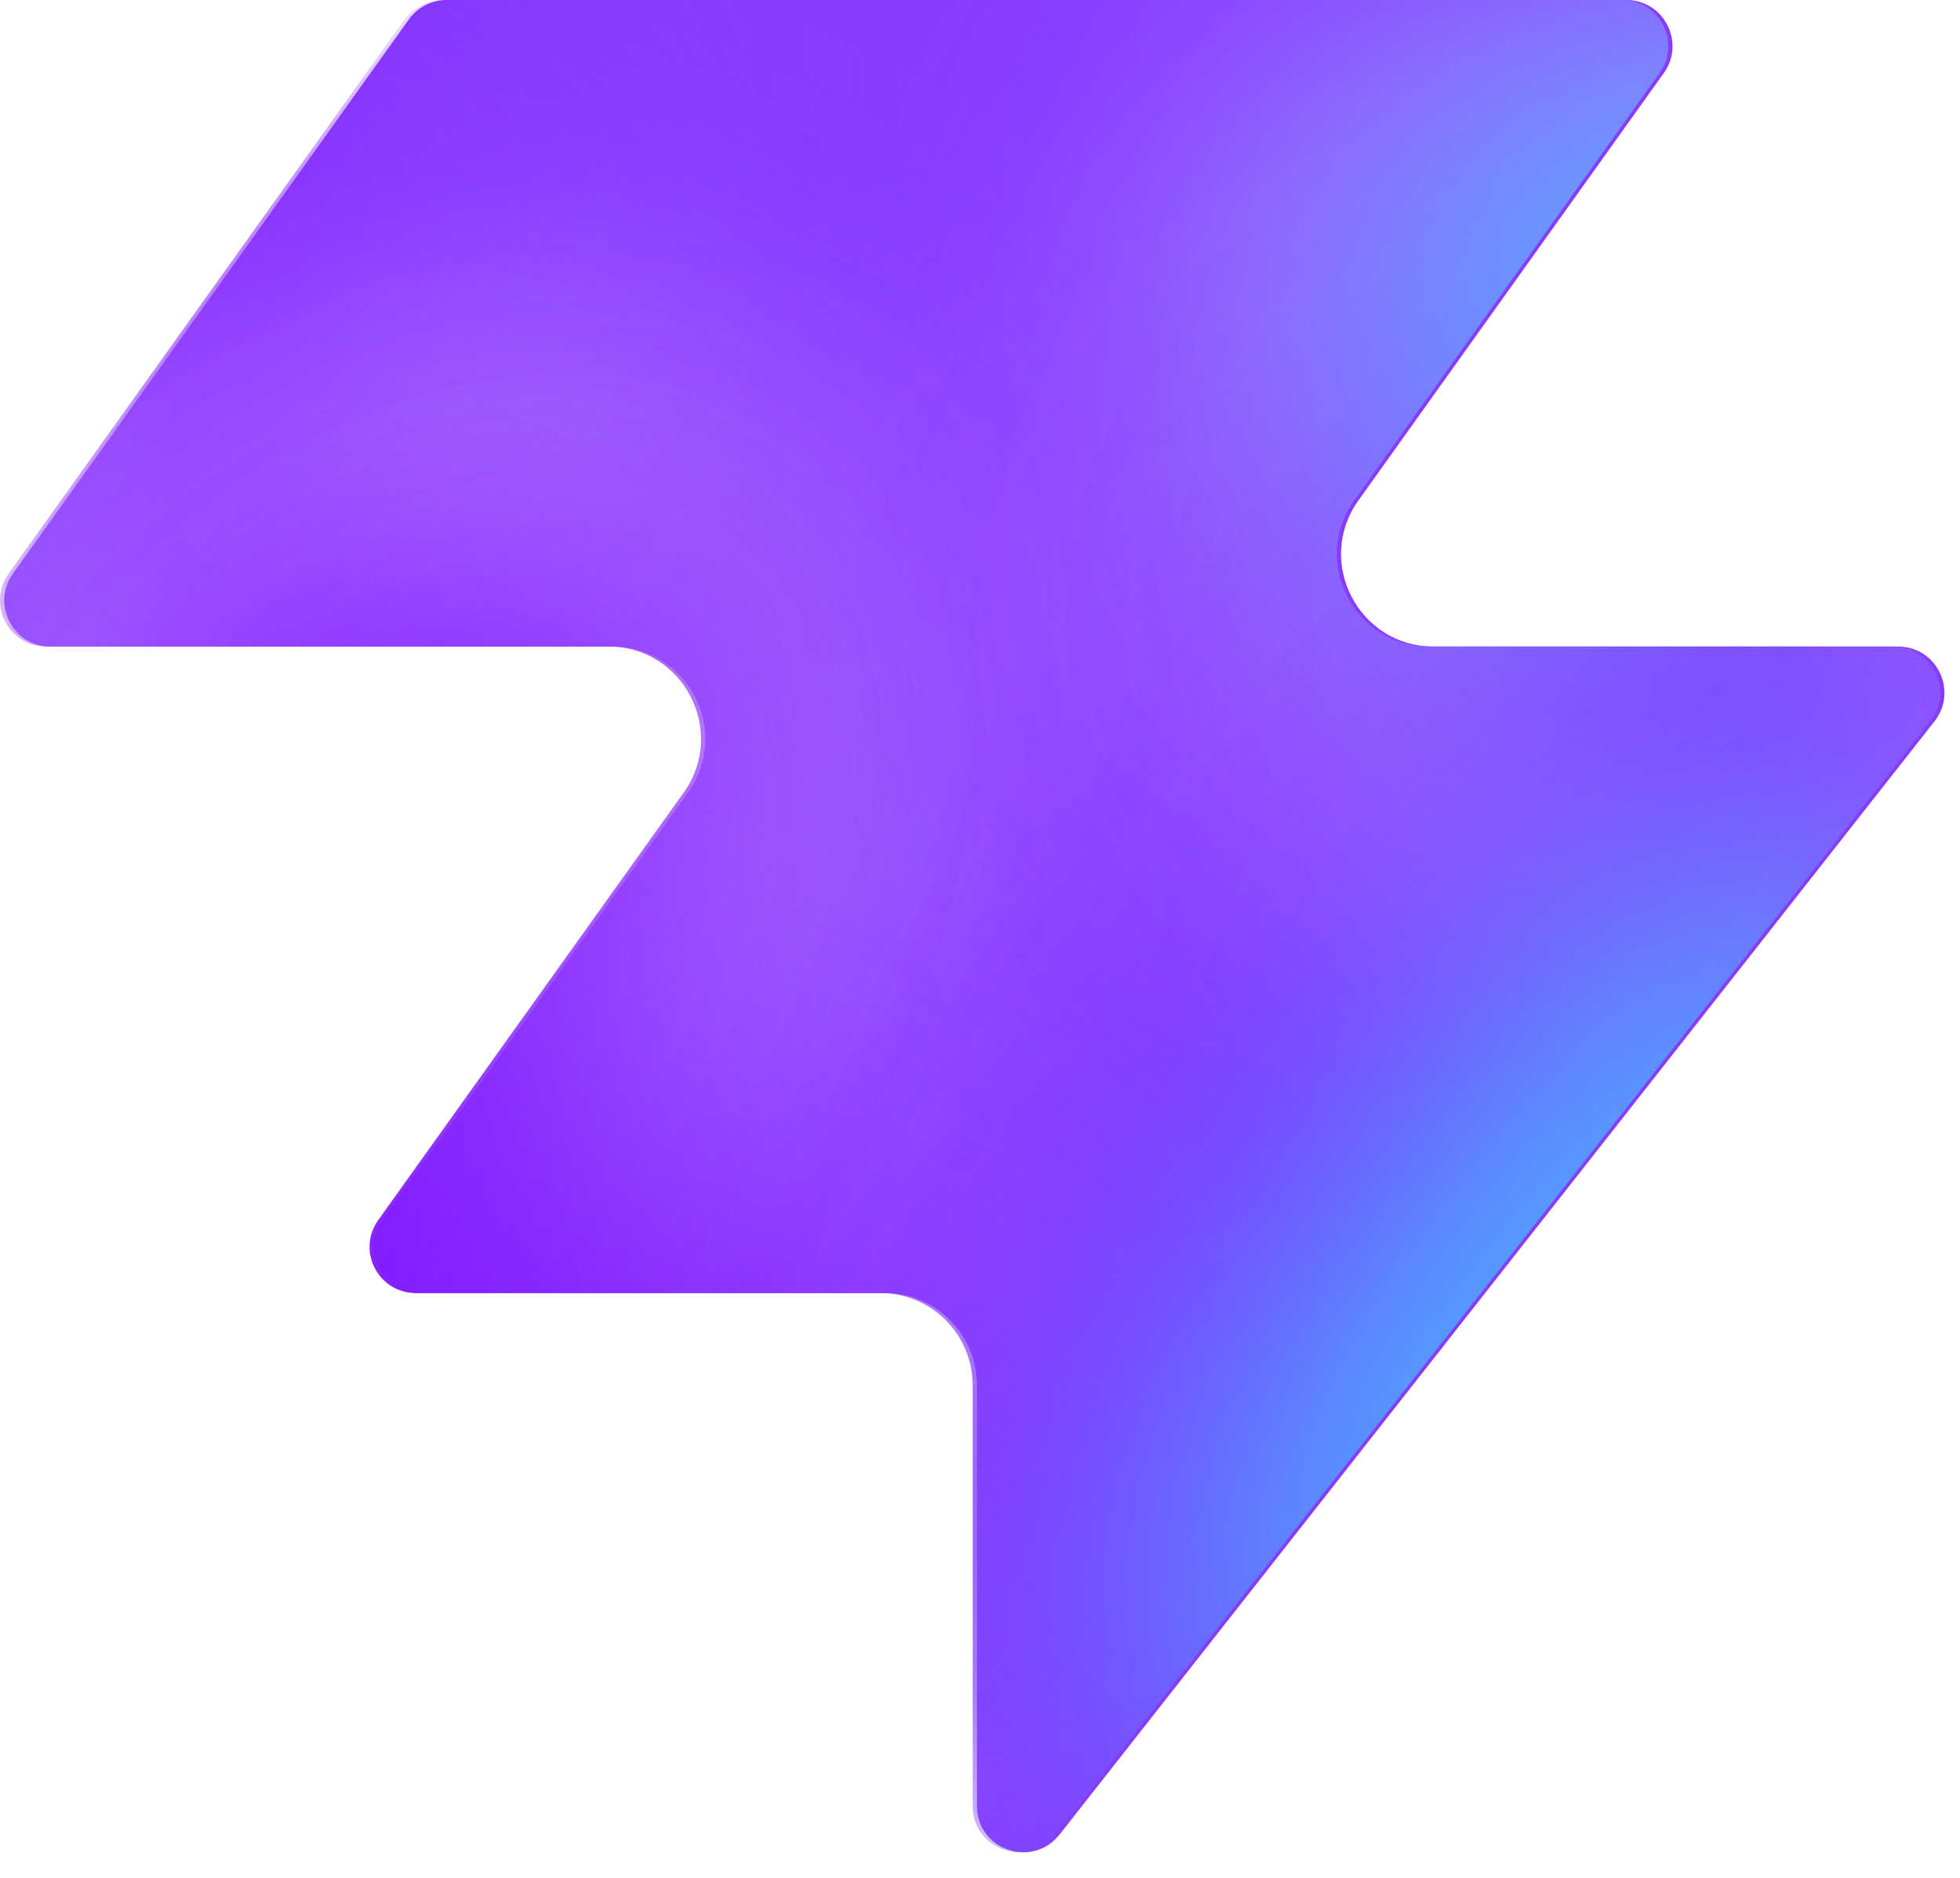
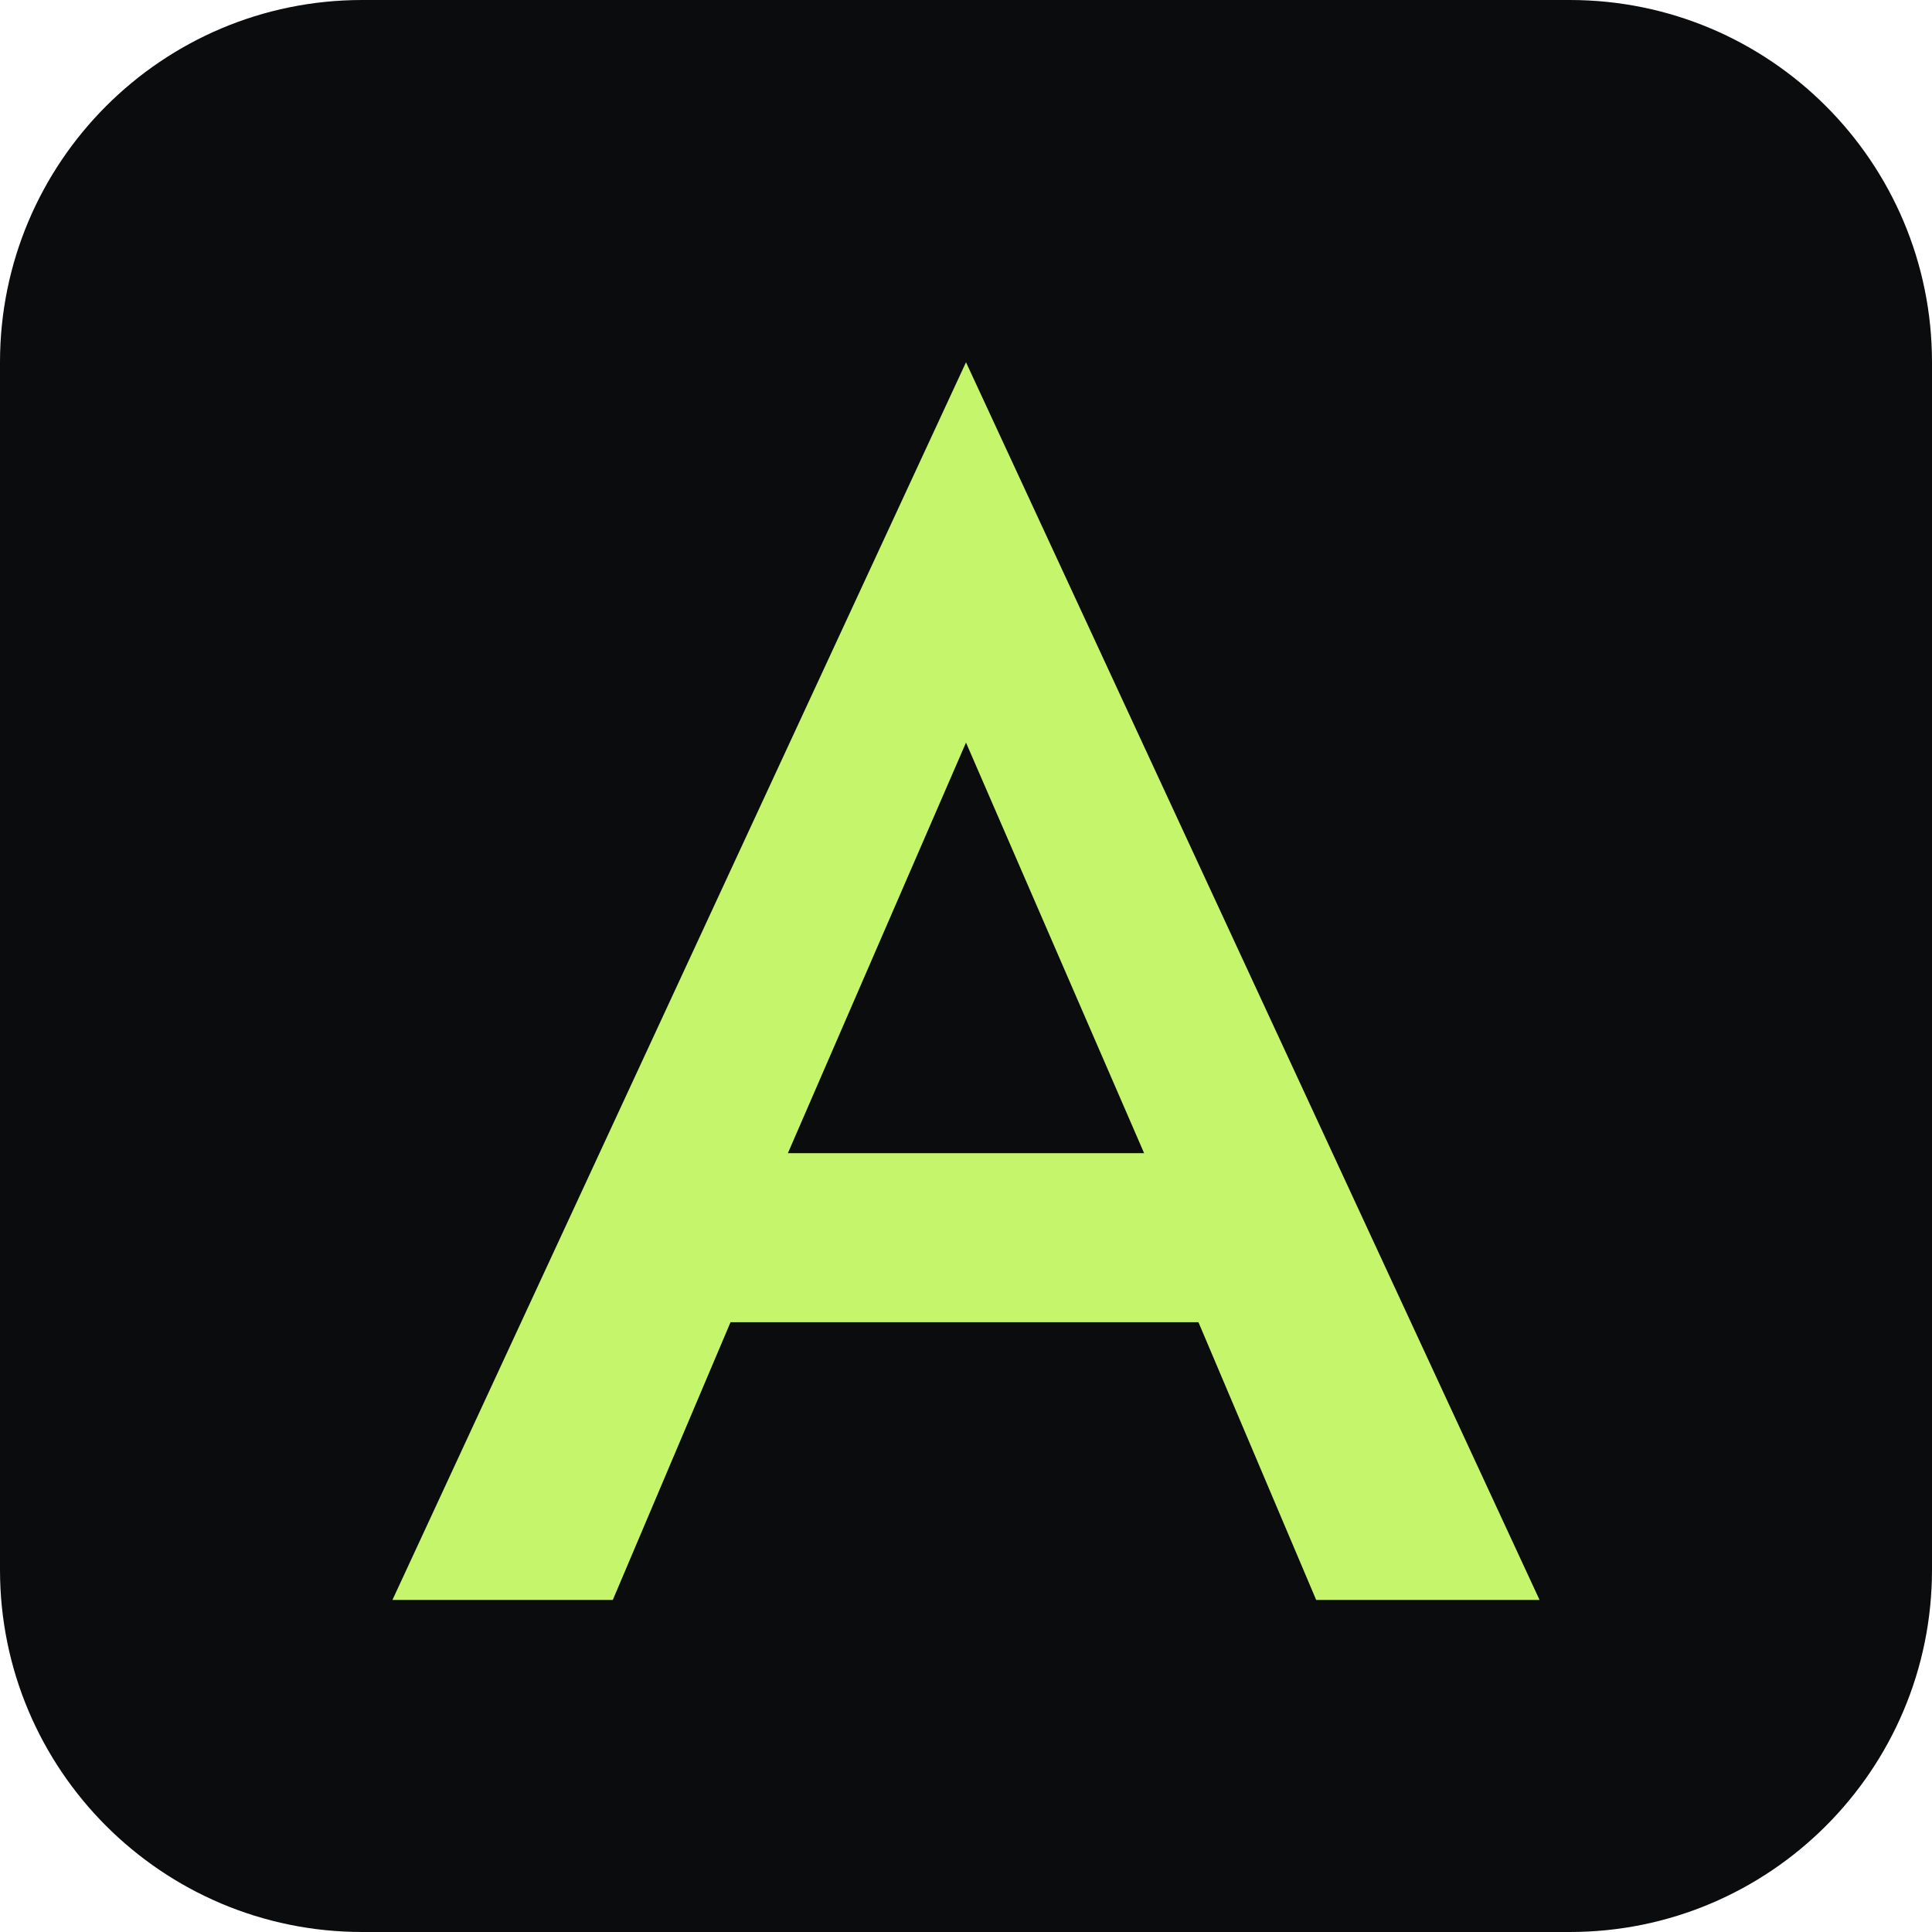
- <svg xmlns="http://www.w3.org/2000/svg" width="48" height="46" fill="none" viewBox="0 0 48 46">
-   <path fill="#863bff" d="M25.946 44.938c-.664.845-2.021.375-2.021-.698V33.937a2.26 2.26 0 0 0-2.262-2.262H10.287c-.92 0-1.456-1.04-.92-1.788l7.48-10.471c1.07-1.497 0-3.578-1.842-3.578H1.237c-.92 0-1.456-1.04-.92-1.788L10.013.474c.214-.297.556-.474.92-.474h28.894c.92 0 1.456 1.04.92 1.788l-7.48 10.471c-1.07 1.498 0 3.579 1.842 3.579h11.377c.943 0 1.473 1.088.89 1.83L25.947 44.94z" style="fill:#863bff;fill:color(display-p3 .525 .23 1);fill-opacity:1" />
-   <mask id="a" width="48" height="46" x="0" y="0" maskUnits="userSpaceOnUse" style="mask-type:alpha">
-     <path fill="#000" d="M25.842 44.938c-.664.844-2.021.375-2.021-.698V33.937a2.26 2.26 0 0 0-2.262-2.262H10.183c-.92 0-1.456-1.04-.92-1.788l7.48-10.471c1.07-1.498 0-3.579-1.842-3.579H1.133c-.92 0-1.456-1.04-.92-1.787L9.91.473c.214-.297.556-.474.92-.474h28.894c.92 0 1.456 1.04.92 1.788l-7.48 10.471c-1.07 1.498 0 3.578 1.842 3.578h11.377c.943 0 1.473 1.088.89 1.832L25.843 44.94z" style="fill:#000;fill-opacity:1" />
-   </mask>
-   <g mask="url(#a)">
-     <g filter="url(#b)">
-       <ellipse cx="5.508" cy="14.704" fill="#ede6ff" rx="5.508" ry="14.704" style="fill:#ede6ff;fill:color(display-p3 .927 .903 1);fill-opacity:1" transform="matrix(.00324 1 1 -.00324 -4.47 31.516)" />
-     </g>
-     <g filter="url(#c)">
-       <ellipse cx="10.399" cy="29.851" fill="#ede6ff" rx="10.399" ry="29.851" style="fill:#ede6ff;fill:color(display-p3 .927 .903 1);fill-opacity:1" transform="matrix(.00324 1 1 -.00324 -39.328 7.883)" />
-     </g>
-     <g filter="url(#d)">
-       <ellipse cx="5.508" cy="30.487" fill="#7e14ff" rx="5.508" ry="30.487" style="fill:#7e14ff;fill:color(display-p3 .492 .077 1);fill-opacity:1" transform="rotate(89.814 -25.913 -14.639)scale(1 -1)" />
-     </g>
-     <g filter="url(#e)">
-       <ellipse cx="5.508" cy="30.599" fill="#7e14ff" rx="5.508" ry="30.599" style="fill:#7e14ff;fill:color(display-p3 .492 .077 1);fill-opacity:1" transform="rotate(89.814 -32.644 -3.334)scale(1 -1)" />
-     </g>
-     <g filter="url(#f)">
-       <ellipse cx="5.508" cy="30.599" fill="#7e14ff" rx="5.508" ry="30.599" style="fill:#7e14ff;fill:color(display-p3 .492 .077 1);fill-opacity:1" transform="matrix(.00324 1 1 -.00324 -34.34 30.47)" />
-     </g>
-     <g filter="url(#g)">
-       <ellipse cx="14.072" cy="22.078" fill="#ede6ff" rx="14.072" ry="22.078" style="fill:#ede6ff;fill:color(display-p3 .927 .903 1);fill-opacity:1" transform="rotate(93.35 24.506 48.493)scale(-1 1)" />
-     </g>
-     <g filter="url(#h)">
-       <ellipse cx="3.47" cy="21.501" fill="#7e14ff" rx="3.47" ry="21.501" style="fill:#7e14ff;fill:color(display-p3 .492 .077 1);fill-opacity:1" transform="rotate(89.009 28.708 47.59)scale(-1 1)" />
-     </g>
-     <g filter="url(#i)">
-       <ellipse cx="3.47" cy="21.501" fill="#7e14ff" rx="3.47" ry="21.501" style="fill:#7e14ff;fill:color(display-p3 .492 .077 1);fill-opacity:1" transform="rotate(89.009 28.708 47.59)scale(-1 1)" />
-     </g>
-     <g filter="url(#j)">
-       <ellipse cx=".387" cy="8.972" fill="#7e14ff" rx="4.407" ry="29.108" style="fill:#7e14ff;fill:color(display-p3 .492 .077 1);fill-opacity:1" transform="rotate(39.51 .387 8.972)" />
-     </g>
-     <g filter="url(#k)">
-       <ellipse cx="47.523" cy="-6.092" fill="#7e14ff" rx="4.407" ry="29.108" style="fill:#7e14ff;fill:color(display-p3 .492 .077 1);fill-opacity:1" transform="rotate(37.892 47.523 -6.092)" />
-     </g>
-     <g filter="url(#l)">
-       <ellipse cx="41.412" cy="6.333" fill="#47bfff" rx="5.971" ry="9.665" style="fill:#47bfff;fill:color(display-p3 .28 .748 1);fill-opacity:1" transform="rotate(37.892 41.412 6.333)" />
-     </g>
-     <g filter="url(#m)">
-       <ellipse cx="-1.879" cy="38.332" fill="#7e14ff" rx="4.407" ry="29.108" style="fill:#7e14ff;fill:color(display-p3 .492 .077 1);fill-opacity:1" transform="rotate(37.892 -1.88 38.332)" />
-     </g>
-     <g filter="url(#n)">
-       <ellipse cx="-1.879" cy="38.332" fill="#7e14ff" rx="4.407" ry="29.108" style="fill:#7e14ff;fill:color(display-p3 .492 .077 1);fill-opacity:1" transform="rotate(37.892 -1.88 38.332)" />
-     </g>
-     <g filter="url(#o)">
-       <ellipse cx="35.651" cy="29.907" fill="#7e14ff" rx="4.407" ry="29.108" style="fill:#7e14ff;fill:color(display-p3 .492 .077 1);fill-opacity:1" transform="rotate(37.892 35.651 29.907)" />
-     </g>
-     <g filter="url(#p)">
-       <ellipse cx="38.418" cy="32.4" fill="#47bfff" rx="5.971" ry="15.297" style="fill:#47bfff;fill:color(display-p3 .28 .748 1);fill-opacity:1" transform="rotate(37.892 38.418 32.4)" />
-     </g>
-   </g>
-   <defs>
-     <filter id="b" width="60.045" height="41.654" x="-19.77" y="16.149" color-interpolation-filters="sRGB" filterUnits="userSpaceOnUse">
-       <feFlood flood-opacity="0" result="BackgroundImageFix" />
-       <feBlend in="SourceGraphic" in2="BackgroundImageFix" result="shape" />
-       <feGaussianBlur result="effect1_foregroundBlur_2002_17158" stdDeviation="7.659" />
-     </filter>
-     <filter id="c" width="90.34" height="51.437" x="-54.613" y="-7.533" color-interpolation-filters="sRGB" filterUnits="userSpaceOnUse">
-       <feFlood flood-opacity="0" result="BackgroundImageFix" />
-       <feBlend in="SourceGraphic" in2="BackgroundImageFix" result="shape" />
-       <feGaussianBlur result="effect1_foregroundBlur_2002_17158" stdDeviation="7.659" />
-     </filter>
-     <filter id="d" width="79.355" height="29.4" x="-49.64" y="2.03" color-interpolation-filters="sRGB" filterUnits="userSpaceOnUse">
-       <feFlood flood-opacity="0" result="BackgroundImageFix" />
-       <feBlend in="SourceGraphic" in2="BackgroundImageFix" result="shape" />
-       <feGaussianBlur result="effect1_foregroundBlur_2002_17158" stdDeviation="4.596" />
-     </filter>
-     <filter id="e" width="79.579" height="29.4" x="-45.045" y="20.029" color-interpolation-filters="sRGB" filterUnits="userSpaceOnUse">
-       <feFlood flood-opacity="0" result="BackgroundImageFix" />
-       <feBlend in="SourceGraphic" in2="BackgroundImageFix" result="shape" />
-       <feGaussianBlur result="effect1_foregroundBlur_2002_17158" stdDeviation="4.596" />
-     </filter>
-     <filter id="f" width="79.579" height="29.4" x="-43.513" y="21.178" color-interpolation-filters="sRGB" filterUnits="userSpaceOnUse">
-       <feFlood flood-opacity="0" result="BackgroundImageFix" />
-       <feBlend in="SourceGraphic" in2="BackgroundImageFix" result="shape" />
-       <feGaussianBlur result="effect1_foregroundBlur_2002_17158" stdDeviation="4.596" />
-     </filter>
-     <filter id="g" width="74.749" height="58.852" x="15.756" y="-17.901" color-interpolation-filters="sRGB" filterUnits="userSpaceOnUse">
-       <feFlood flood-opacity="0" result="BackgroundImageFix" />
-       <feBlend in="SourceGraphic" in2="BackgroundImageFix" result="shape" />
-       <feGaussianBlur result="effect1_foregroundBlur_2002_17158" stdDeviation="7.659" />
-     </filter>
-     <filter id="h" width="61.377" height="25.362" x="23.548" y="2.284" color-interpolation-filters="sRGB" filterUnits="userSpaceOnUse">
-       <feFlood flood-opacity="0" result="BackgroundImageFix" />
-       <feBlend in="SourceGraphic" in2="BackgroundImageFix" result="shape" />
-       <feGaussianBlur result="effect1_foregroundBlur_2002_17158" stdDeviation="4.596" />
-     </filter>
-     <filter id="i" width="61.377" height="25.362" x="23.548" y="2.284" color-interpolation-filters="sRGB" filterUnits="userSpaceOnUse">
-       <feFlood flood-opacity="0" result="BackgroundImageFix" />
-       <feBlend in="SourceGraphic" in2="BackgroundImageFix" result="shape" />
-       <feGaussianBlur result="effect1_foregroundBlur_2002_17158" stdDeviation="4.596" />
-     </filter>
-     <filter id="j" width="56.045" height="63.649" x="-27.636" y="-22.853" color-interpolation-filters="sRGB" filterUnits="userSpaceOnUse">
-       <feFlood flood-opacity="0" result="BackgroundImageFix" />
-       <feBlend in="SourceGraphic" in2="BackgroundImageFix" result="shape" />
-       <feGaussianBlur result="effect1_foregroundBlur_2002_17158" stdDeviation="4.596" />
-     </filter>
-     <filter id="k" width="54.814" height="64.646" x="20.116" y="-38.415" color-interpolation-filters="sRGB" filterUnits="userSpaceOnUse">
-       <feFlood flood-opacity="0" result="BackgroundImageFix" />
-       <feBlend in="SourceGraphic" in2="BackgroundImageFix" result="shape" />
-       <feGaussianBlur result="effect1_foregroundBlur_2002_17158" stdDeviation="4.596" />
-     </filter>
-     <filter id="l" width="33.541" height="35.313" x="24.641" y="-11.323" color-interpolation-filters="sRGB" filterUnits="userSpaceOnUse">
-       <feFlood flood-opacity="0" result="BackgroundImageFix" />
-       <feBlend in="SourceGraphic" in2="BackgroundImageFix" result="shape" />
-       <feGaussianBlur result="effect1_foregroundBlur_2002_17158" stdDeviation="4.596" />
-     </filter>
-     <filter id="m" width="54.814" height="64.646" x="-29.286" y="6.009" color-interpolation-filters="sRGB" filterUnits="userSpaceOnUse">
-       <feFlood flood-opacity="0" result="BackgroundImageFix" />
-       <feBlend in="SourceGraphic" in2="BackgroundImageFix" result="shape" />
-       <feGaussianBlur result="effect1_foregroundBlur_2002_17158" stdDeviation="4.596" />
-     </filter>
-     <filter id="n" width="54.814" height="64.646" x="-29.286" y="6.009" color-interpolation-filters="sRGB" filterUnits="userSpaceOnUse">
-       <feFlood flood-opacity="0" result="BackgroundImageFix" />
-       <feBlend in="SourceGraphic" in2="BackgroundImageFix" result="shape" />
-       <feGaussianBlur result="effect1_foregroundBlur_2002_17158" stdDeviation="4.596" />
-     </filter>
-     <filter id="o" width="54.814" height="64.646" x="8.244" y="-2.416" color-interpolation-filters="sRGB" filterUnits="userSpaceOnUse">
-       <feFlood flood-opacity="0" result="BackgroundImageFix" />
-       <feBlend in="SourceGraphic" in2="BackgroundImageFix" result="shape" />
-       <feGaussianBlur result="effect1_foregroundBlur_2002_17158" stdDeviation="4.596" />
-     </filter>
-     <filter id="p" width="39.409" height="43.623" x="18.713" y="10.588" color-interpolation-filters="sRGB" filterUnits="userSpaceOnUse">
-       <feFlood flood-opacity="0" result="BackgroundImageFix" />
-       <feBlend in="SourceGraphic" in2="BackgroundImageFix" result="shape" />
-       <feGaussianBlur result="effect1_foregroundBlur_2002_17158" stdDeviation="4.596" />
-     </filter>
-   </defs>
+ <svg xmlns="http://www.w3.org/2000/svg" viewBox="0 0 64 64">
+   <rect width="64" height="64" rx="12" fill="#0B0C0E" />
+   <path d="M32 12 51 53h-7.4l-3.9-9.2H24.2L20.3 53H13L32 12Zm0 12.6-5.9 13.6h11.8L32 24.6Z" fill="#C4F56A" />
</svg>
